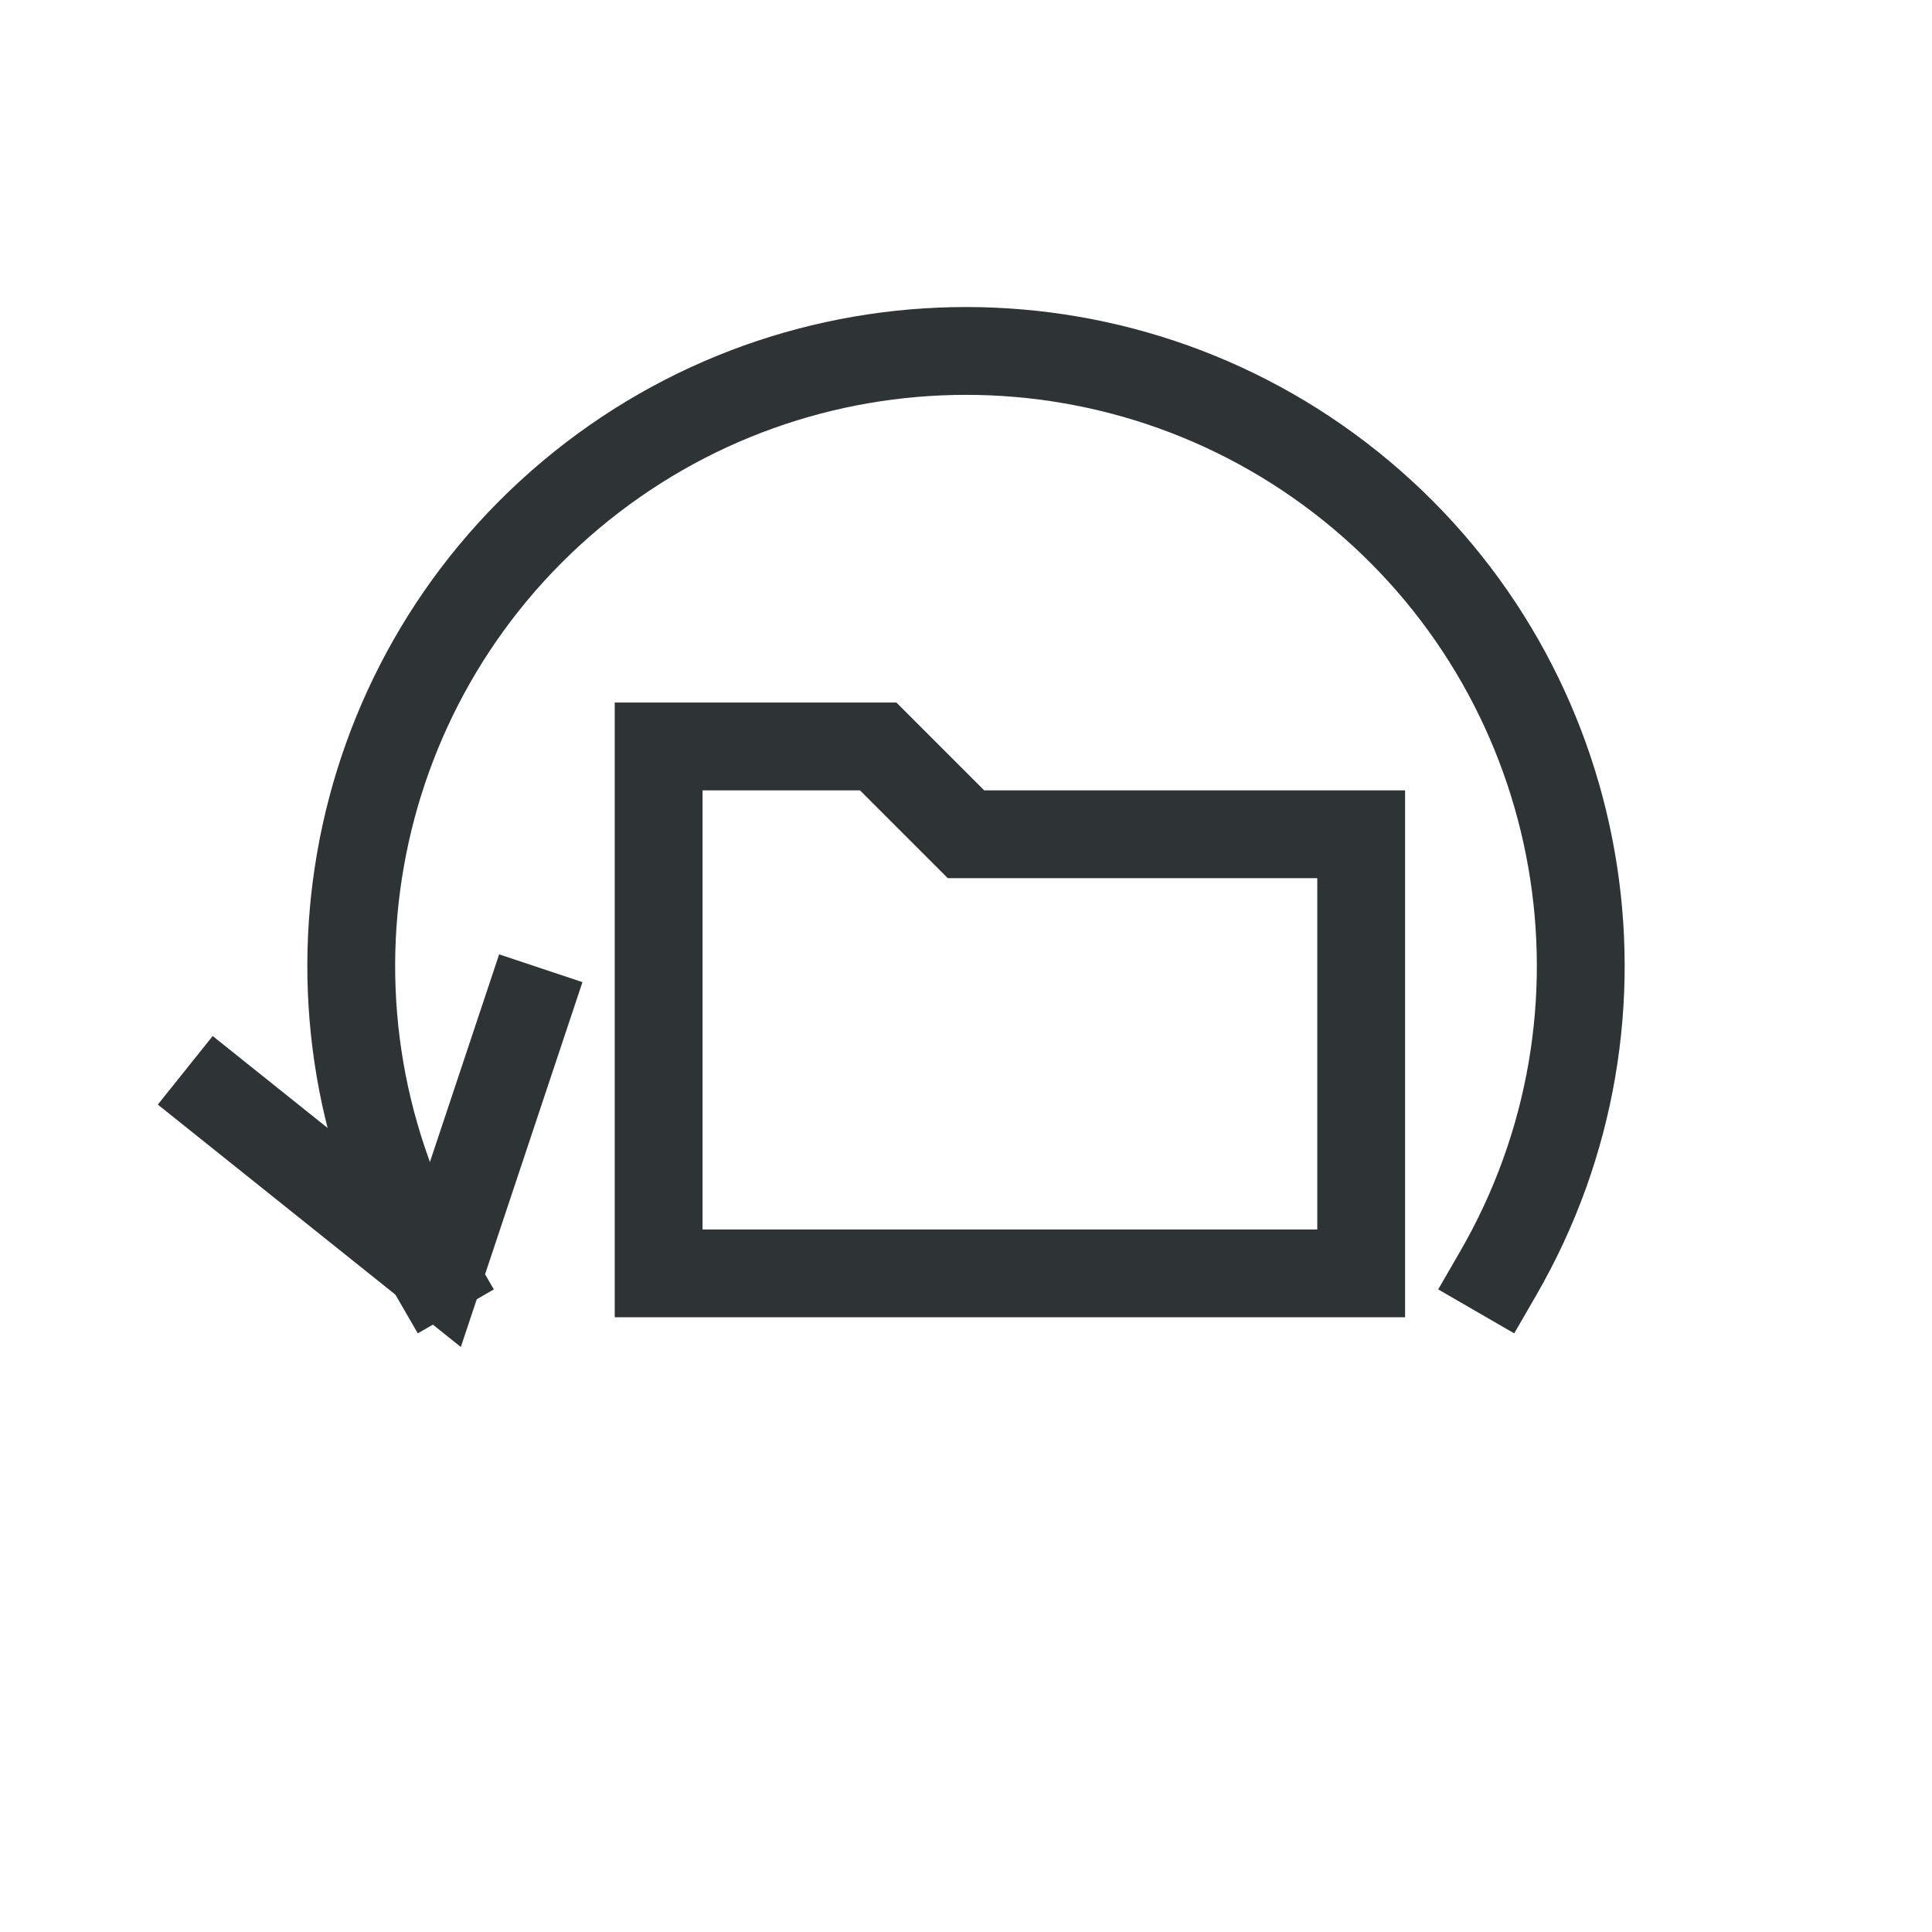
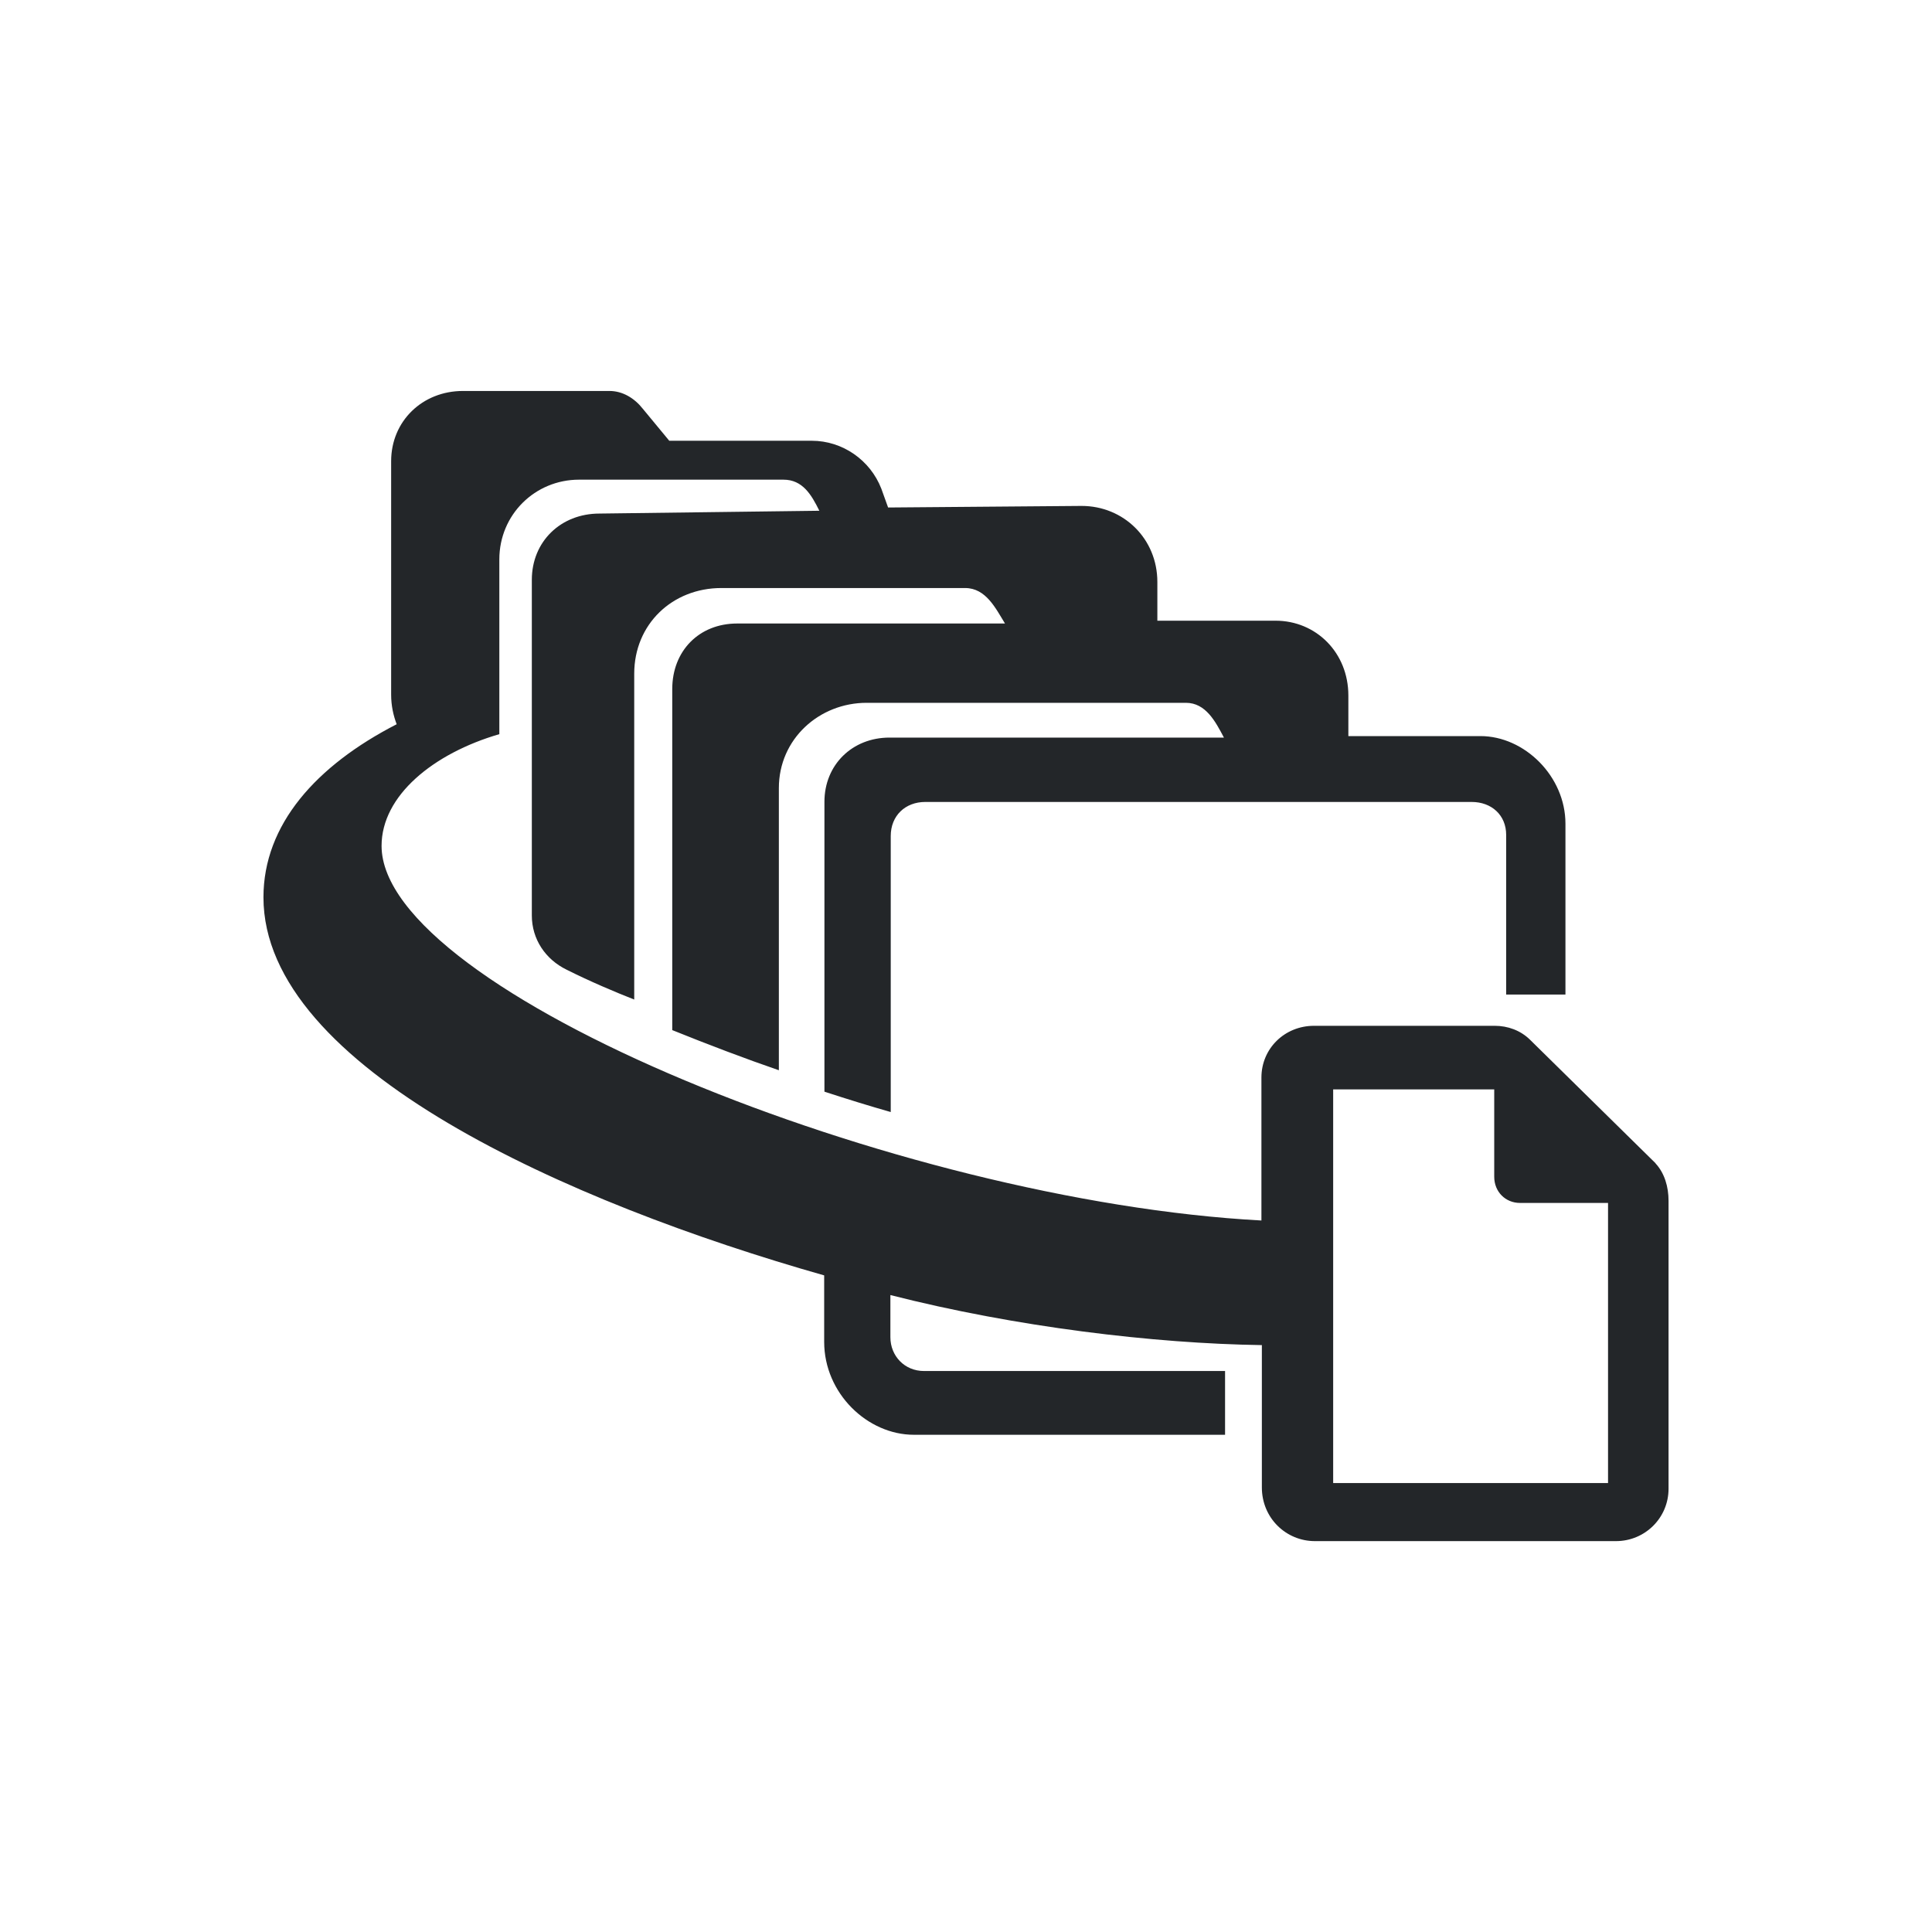
<svg xmlns="http://www.w3.org/2000/svg" width="22" height="22" viewBox="0 0 22 22">
-   <style id="current-color-scheme" type="text/css">.ColorScheme-Text { color: #2e3436; }</style>
-   <g class="ColorScheme-Text" fill="none" stroke="currentColor" stroke-width="1" stroke-linejoin="miter" stroke-linecap="square">
-     <path d="M17.06 14.5 A7 7 0 1 0 4.94 14.5" />
-     <path d="M2.5 12.5 l2.5 2 l1 -3" />
-     <path d="M7.5 14.5 V8.5 h2.5 l1 1 h4.5 v5 z" />
-   </g>
+   <style id="current-color-scheme" type="text/css">.ColorScheme-Text { color: #232629; }</style>
+   <path class="ColorScheme-Text" fill="currentColor" d="m18.852 13.246 -1.43 -1.407c-0.108 -0.106 -0.253 -0.158 -0.401 -0.158h-2.058c-0.335 0 -0.599 0.259 -0.599 0.589v1.628c-4.147 -0.222 -10.019 -2.61 -10.019 -4.266 0 -0.572 0.589 -1.053 1.341 -1.272v-1.99c0 -0.509 0.406 -0.908 0.908 -0.908h2.327c0.219 0 0.319 0.172 0.409 0.354l-2.504 0.032c-0.441 0 -0.77 0.319 -0.77 0.755v3.821c0 0.272 0.156 0.501 0.396 0.618 0.269 0.135 0.549 0.253 0.77 0.34v-3.71c0 -0.565 0.435 -0.976 0.992 -0.976h2.776c0.237 0 0.348 0.232 0.454 0.404h-3.05c-0.433 0 -0.739 0.311 -0.739 0.747v3.883c0.406 0.164 0.844 0.33 1.214 0.457v-3.213c0 -0.559 0.459 -0.971 1 -0.971h3.635c0.227 0 0.338 0.216 0.433 0.396h-3.808c-0.425 0 -0.741 0.311 -0.741 0.731v3.301c0.266 0.087 0.523 0.166 0.755 0.232v-3.143c0 -0.232 0.166 -0.388 0.393 -0.388h6.222c0.227 0 0.393 0.15 0.393 0.375v1.818h0.675v-1.945c0 -0.541 -0.467 -0.998 -0.968 -0.998h-1.504v-0.462c0 -0.488 -0.367 -0.852 -0.829 -0.852h-1.346v-0.441c0 -0.493 -0.385 -0.866 -0.863 -0.866l-2.203 0.018 -0.077 -0.214c-0.127 -0.327 -0.443 -0.546 -0.792 -0.546h-1.623l-0.301 -0.364c-0.095 -0.121 -0.23 -0.203 -0.38 -0.203h-1.668c-0.462 0 -0.818 0.343 -0.818 0.8v2.657c0 0.129 0.026 0.24 0.063 0.338 -0.918 0.472 -1.517 1.143 -1.517 1.971 0 1.942 3.477 3.479 6.385 4.305v0.757c0 0.586 0.493 1.058 1.021 1.058h3.544v-0.726h-3.428c-0.222 0 -0.383 -0.172 -0.383 -0.385v-0.48c1.427 0.364 3.003 0.552 4.23 0.57v1.62c0 0.351 0.277 0.612 0.604 0.612h3.428c0.332 0 0.599 -0.266 0.599 -0.596v-3.28c0 -0.158 -0.045 -0.314 -0.148 -0.425zm-0.541 3.642h-3.13v-4.483h1.834v0.995c0 0.172 0.129 0.298 0.293 0.298h1.003v3.19z" />
</svg>
